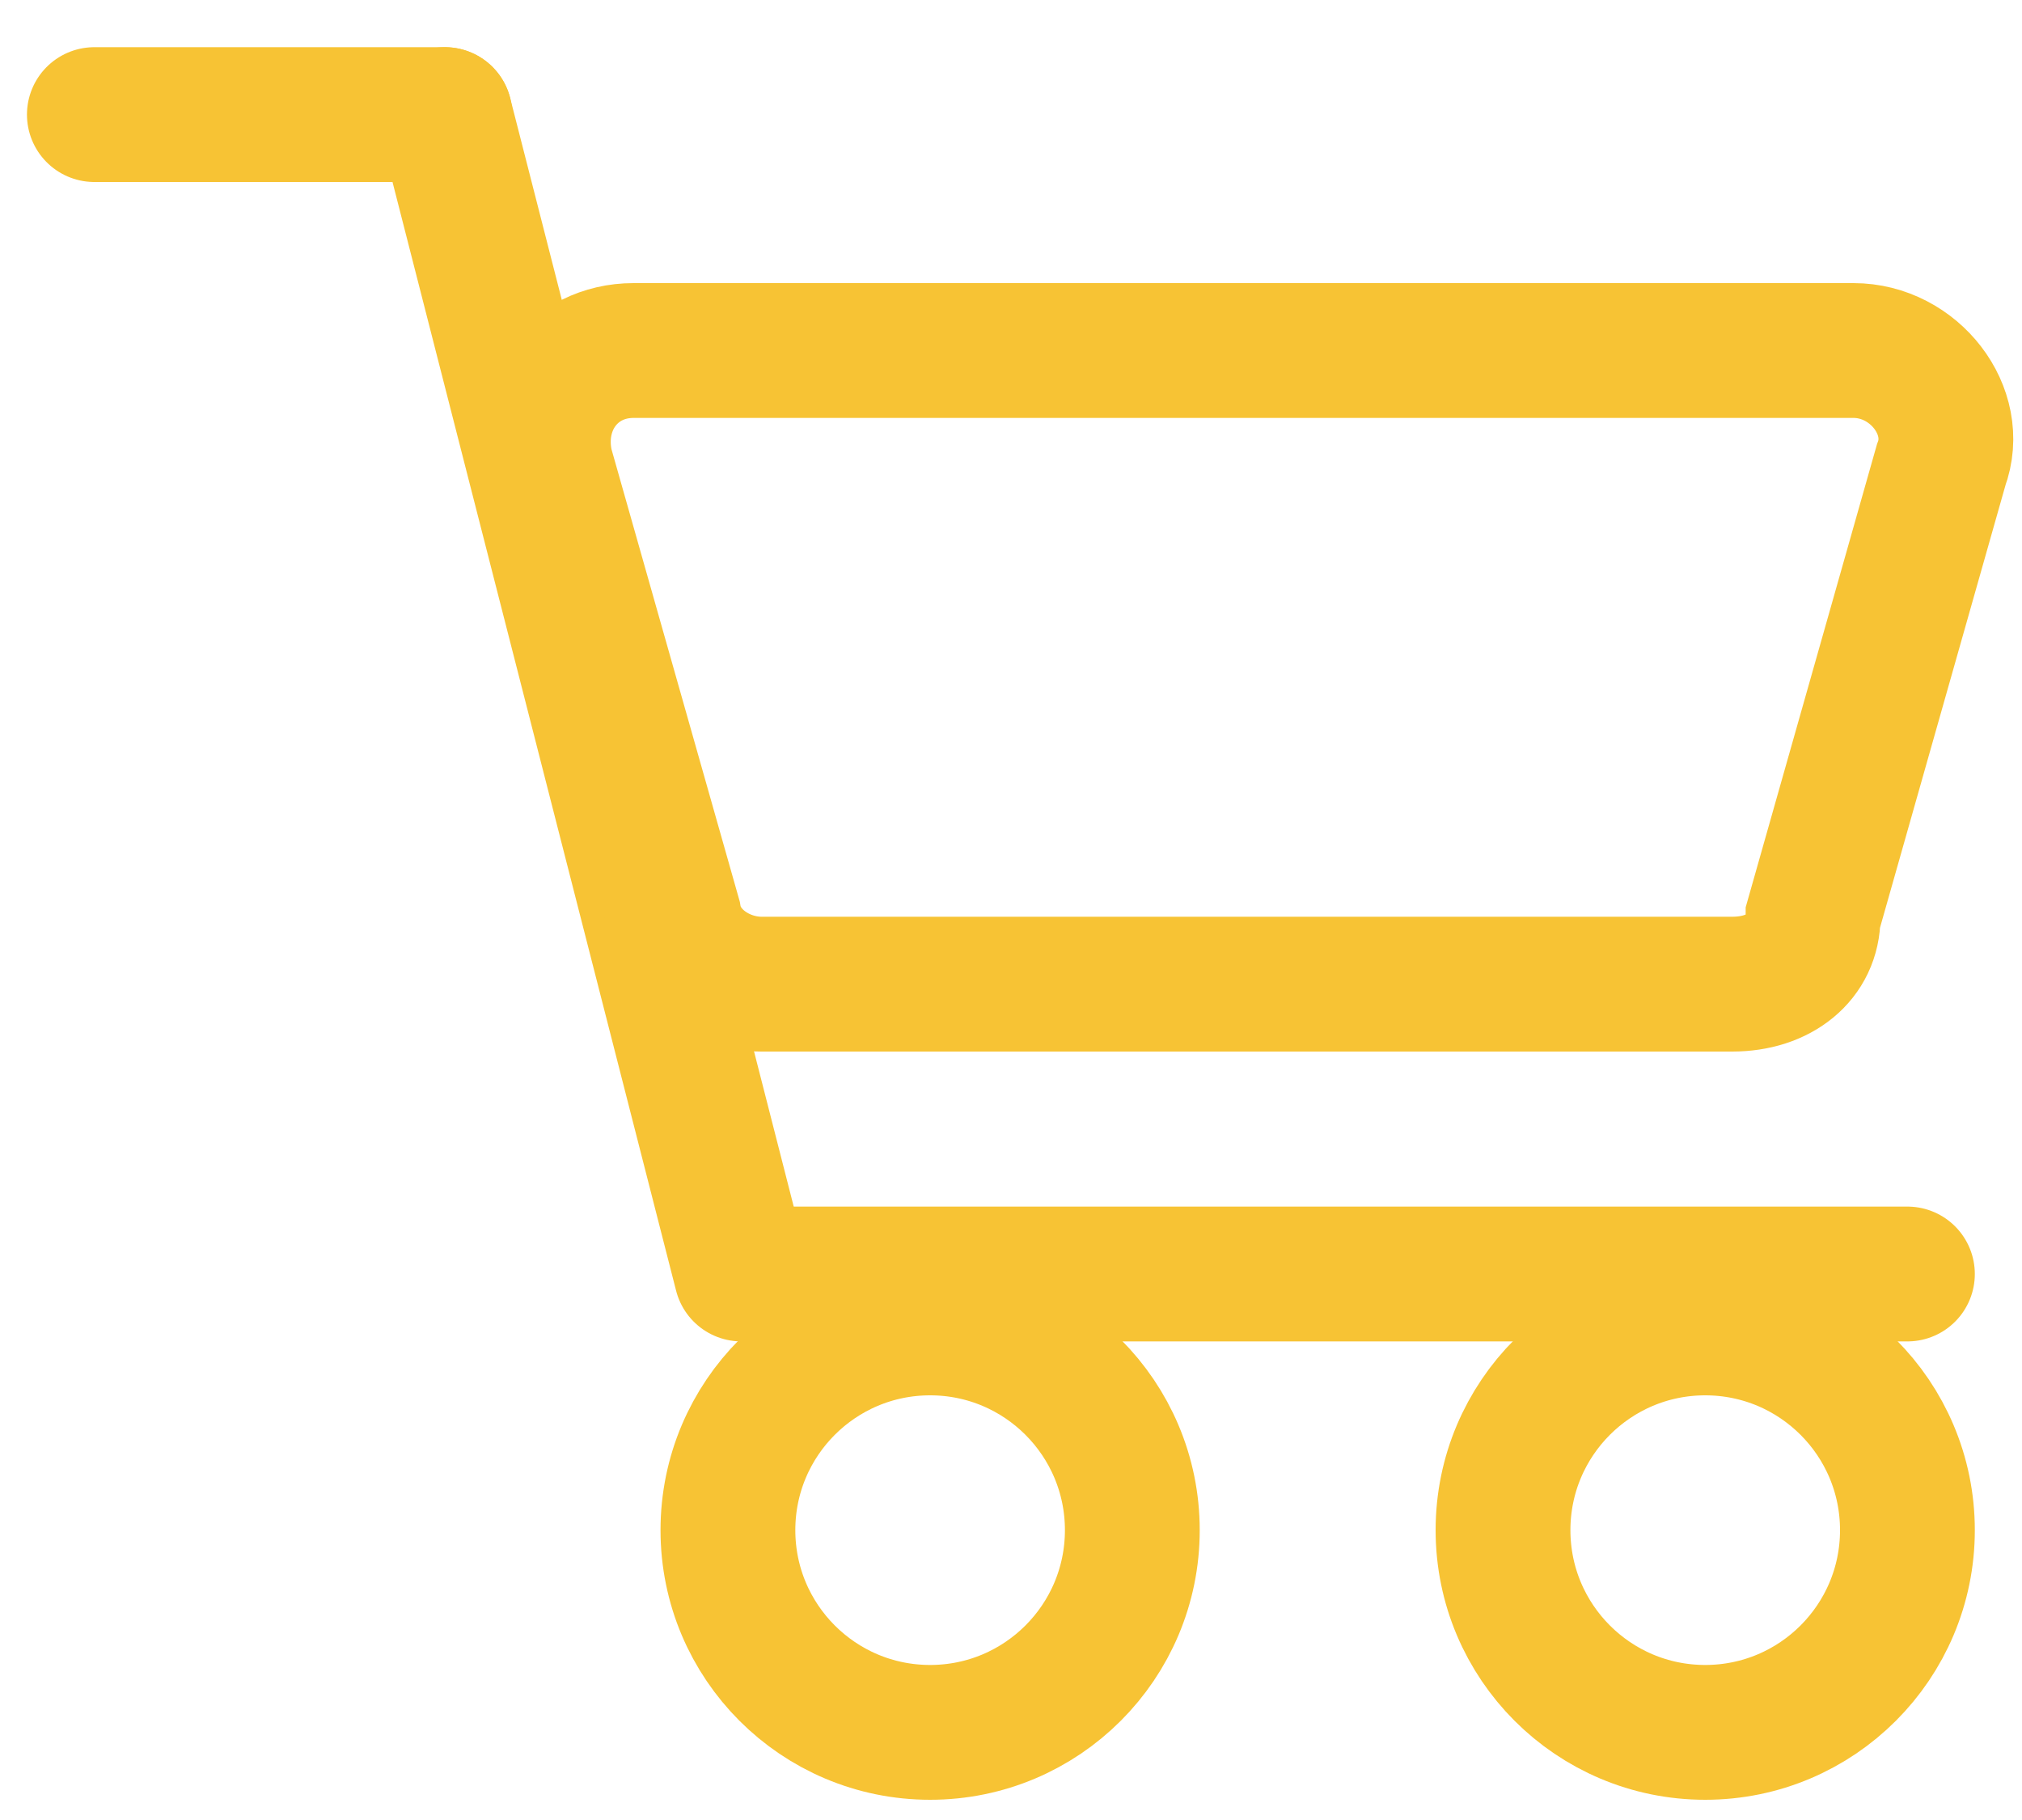
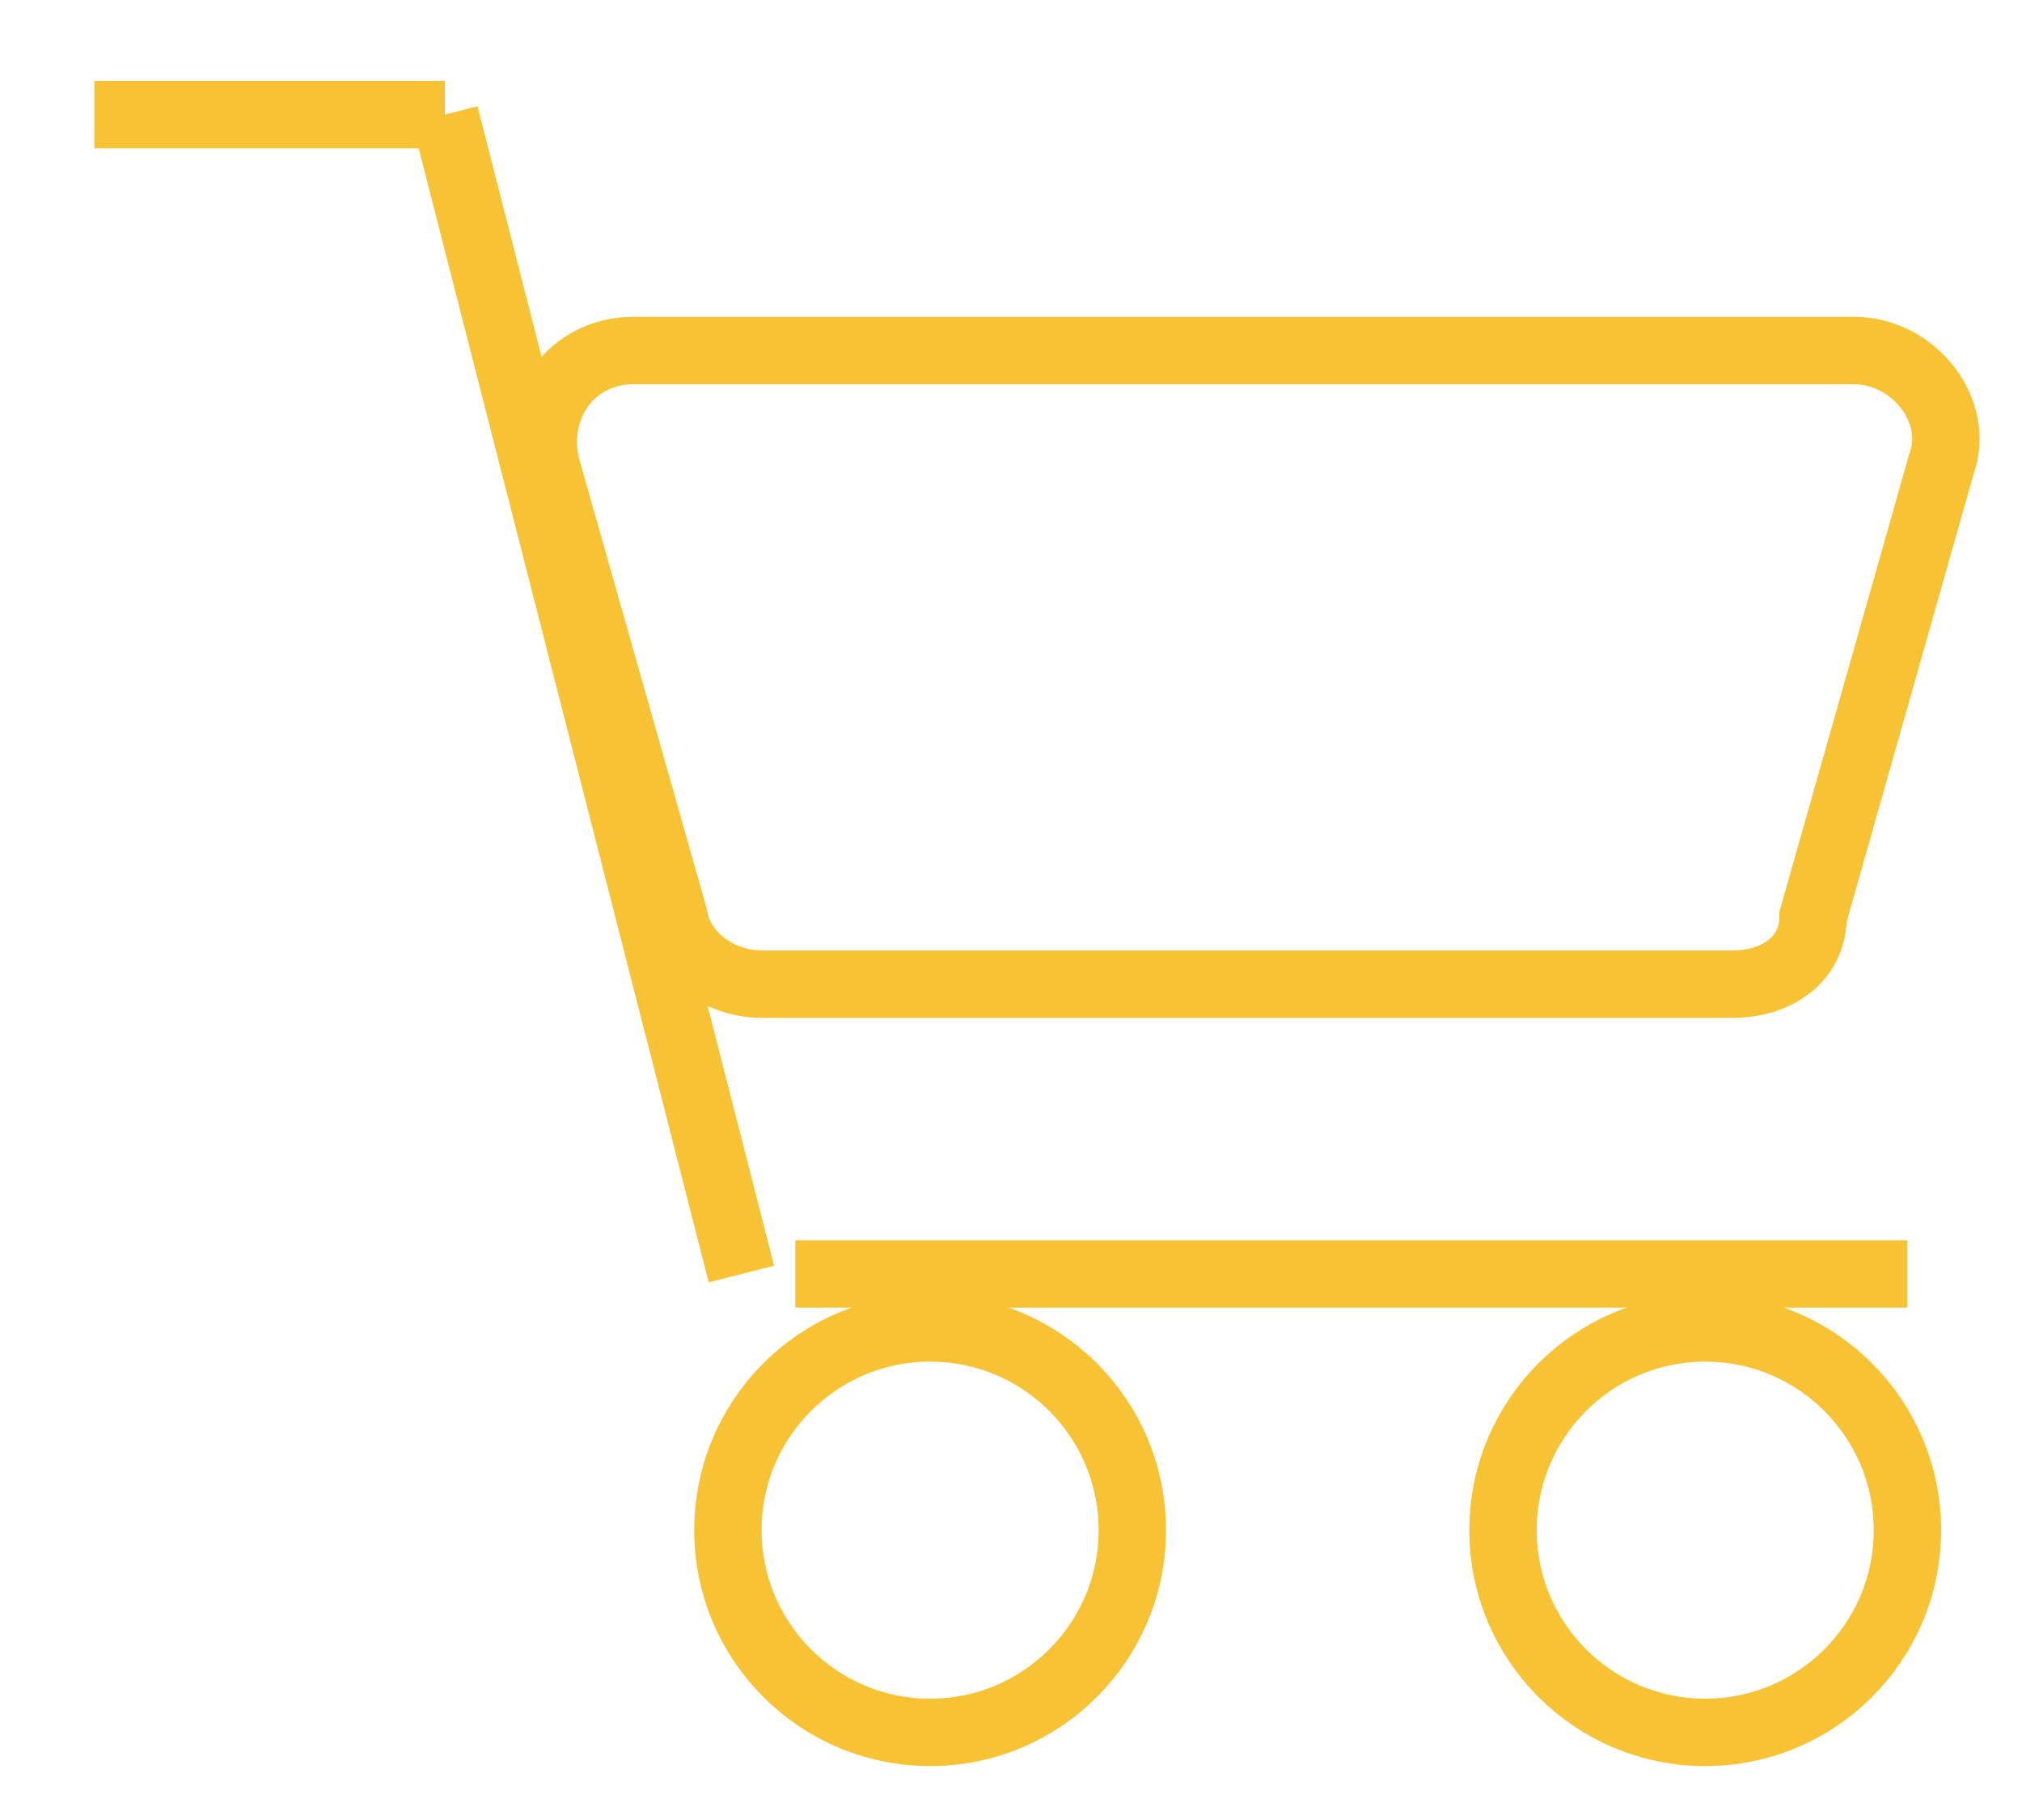
<svg xmlns="http://www.w3.org/2000/svg" fill="none" height="27" viewBox="0 0 30 27" width="30">
-   <path d="M1.4 1.7H6.6" stroke="#F7C334" stroke-linecap="round" stroke-miterlimit="10" stroke-width="2" />
-   <path d="M6.6 1.7L11 18.9" stroke="#F7C334" stroke-linecap="round" stroke-miterlimit="10" stroke-width="2" />
-   <path d="M11.8 18.9H28.3" stroke="#F7C334" stroke-linecap="round" stroke-miterlimit="10" stroke-width="2" />
-   <path d="M13.8 25.7C15.457 25.7 16.8 24.357 16.8 22.7C16.8 21.043 15.457 19.7 13.8 19.7C12.143 19.7 10.8 21.043 10.8 22.7C10.8 24.357 12.143 25.7 13.8 25.7Z" stroke="#F7C334" stroke-linecap="round" stroke-miterlimit="10" stroke-width="2" />
-   <path d="M25.3 25.7C26.957 25.7 28.3 24.357 28.3 22.7C28.3 21.043 26.957 19.7 25.3 19.7C23.643 19.7 22.3 21.043 22.3 22.7C22.3 24.357 23.643 25.7 25.3 25.7Z" stroke="#F7C334" stroke-linecap="round" stroke-miterlimit="10" stroke-width="2" />
-   <path d="M25.7 14.6H11.3C10.7 14.6 10.1 14.2 10 13.6L8.1 6.9C7.9 6 8.5 5.2 9.4 5.2H27.5C28.4 5.2 29.1 6.1 28.8 6.9L26.9 13.6C26.9 14.2 26.4 14.6 25.7 14.6Z" stroke="#F7C334" stroke-linecap="round" stroke-miterlimit="10" stroke-width="2" />
+   <path d="M1.4 1.7H6.6" stroke="#F7C334" strokeLinecap="round" stroke-miterlimit="10" strokeWidth="2" />
+   <path d="M6.6 1.7L11 18.9" stroke="#F7C334" strokeLinecap="round" stroke-miterlimit="10" strokeWidth="2" />
+   <path d="M11.8 18.9H28.3" stroke="#F7C334" strokeLinecap="round" stroke-miterlimit="10" strokeWidth="2" />
+   <path d="M13.8 25.7C15.457 25.7 16.8 24.357 16.8 22.7C16.8 21.043 15.457 19.7 13.8 19.7C12.143 19.7 10.8 21.043 10.8 22.7C10.8 24.357 12.143 25.7 13.8 25.7Z" stroke="#F7C334" strokeLinecap="round" stroke-miterlimit="10" strokeWidth="2" />
+   <path d="M25.3 25.7C26.957 25.7 28.3 24.357 28.3 22.7C28.3 21.043 26.957 19.7 25.3 19.7C23.643 19.7 22.3 21.043 22.3 22.7C22.3 24.357 23.643 25.7 25.3 25.7Z" stroke="#F7C334" strokeLinecap="round" stroke-miterlimit="10" strokeWidth="2" />
+   <path d="M25.7 14.6H11.3C10.7 14.6 10.1 14.2 10 13.6L8.1 6.9C7.9 6 8.5 5.2 9.4 5.2H27.5C28.4 5.2 29.1 6.1 28.8 6.9L26.9 13.6C26.9 14.2 26.4 14.6 25.7 14.6Z" stroke="#F7C334" strokeLinecap="round" stroke-miterlimit="10" strokeWidth="2" />
</svg>
